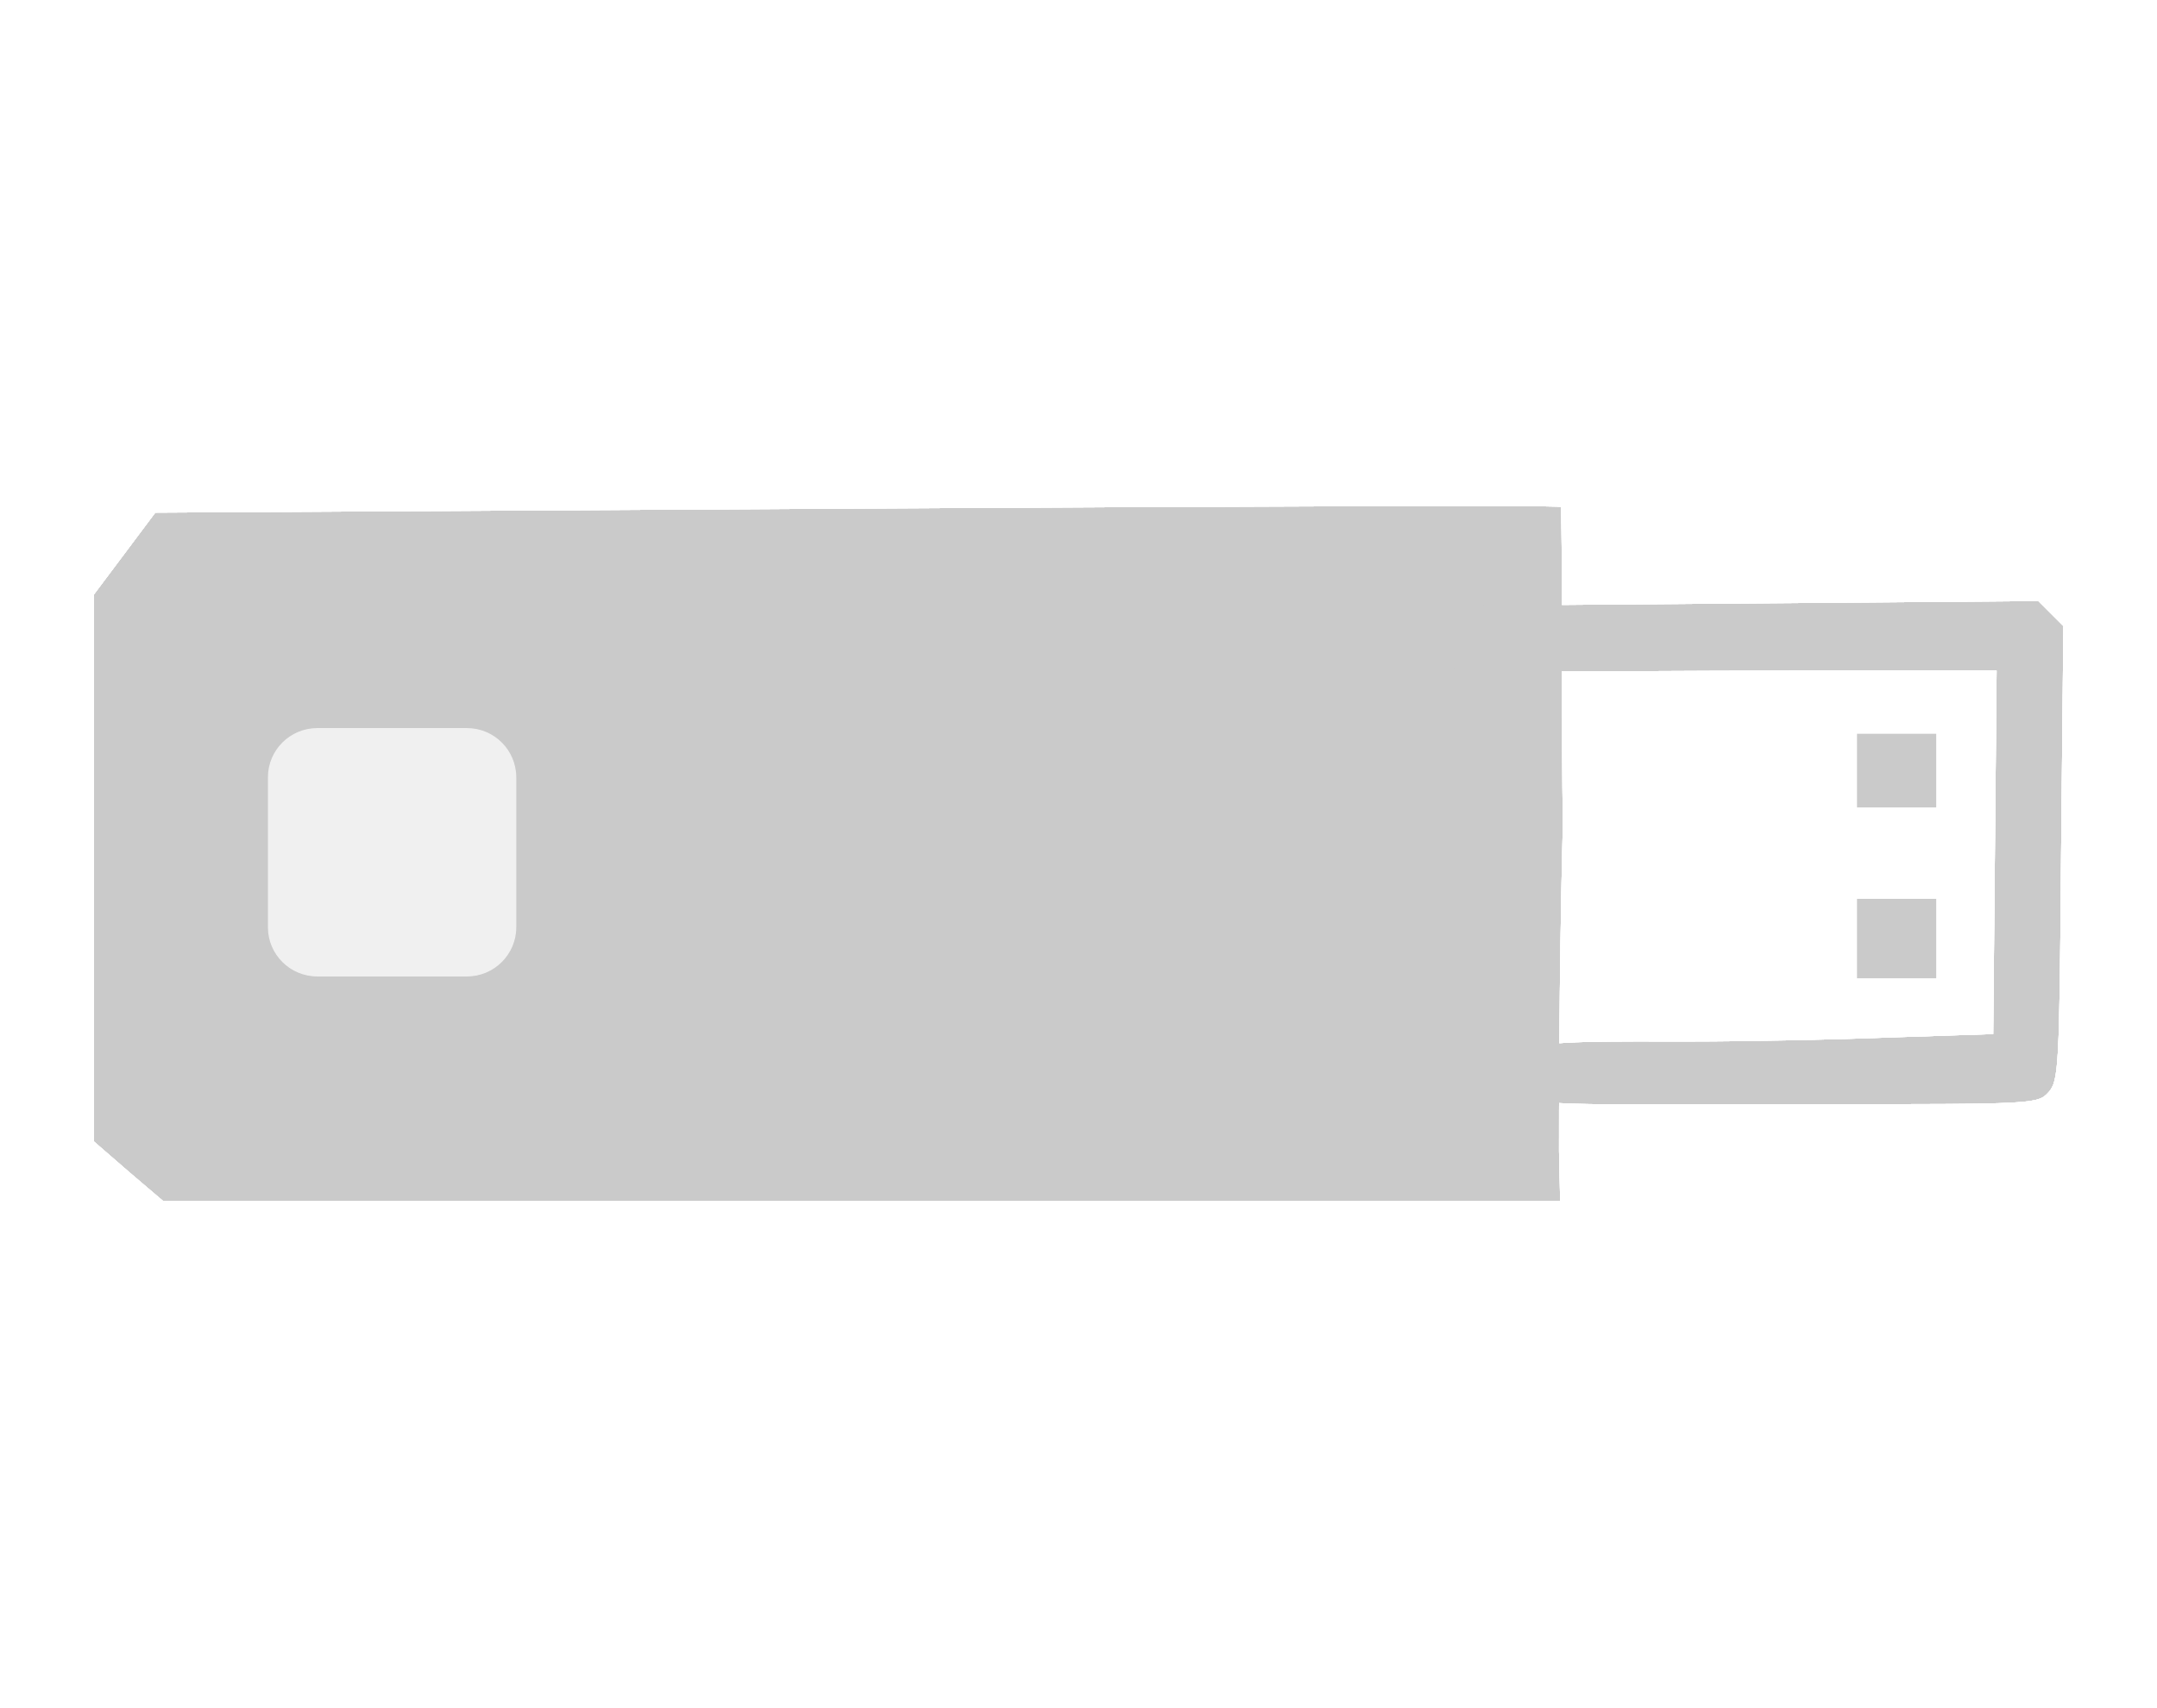
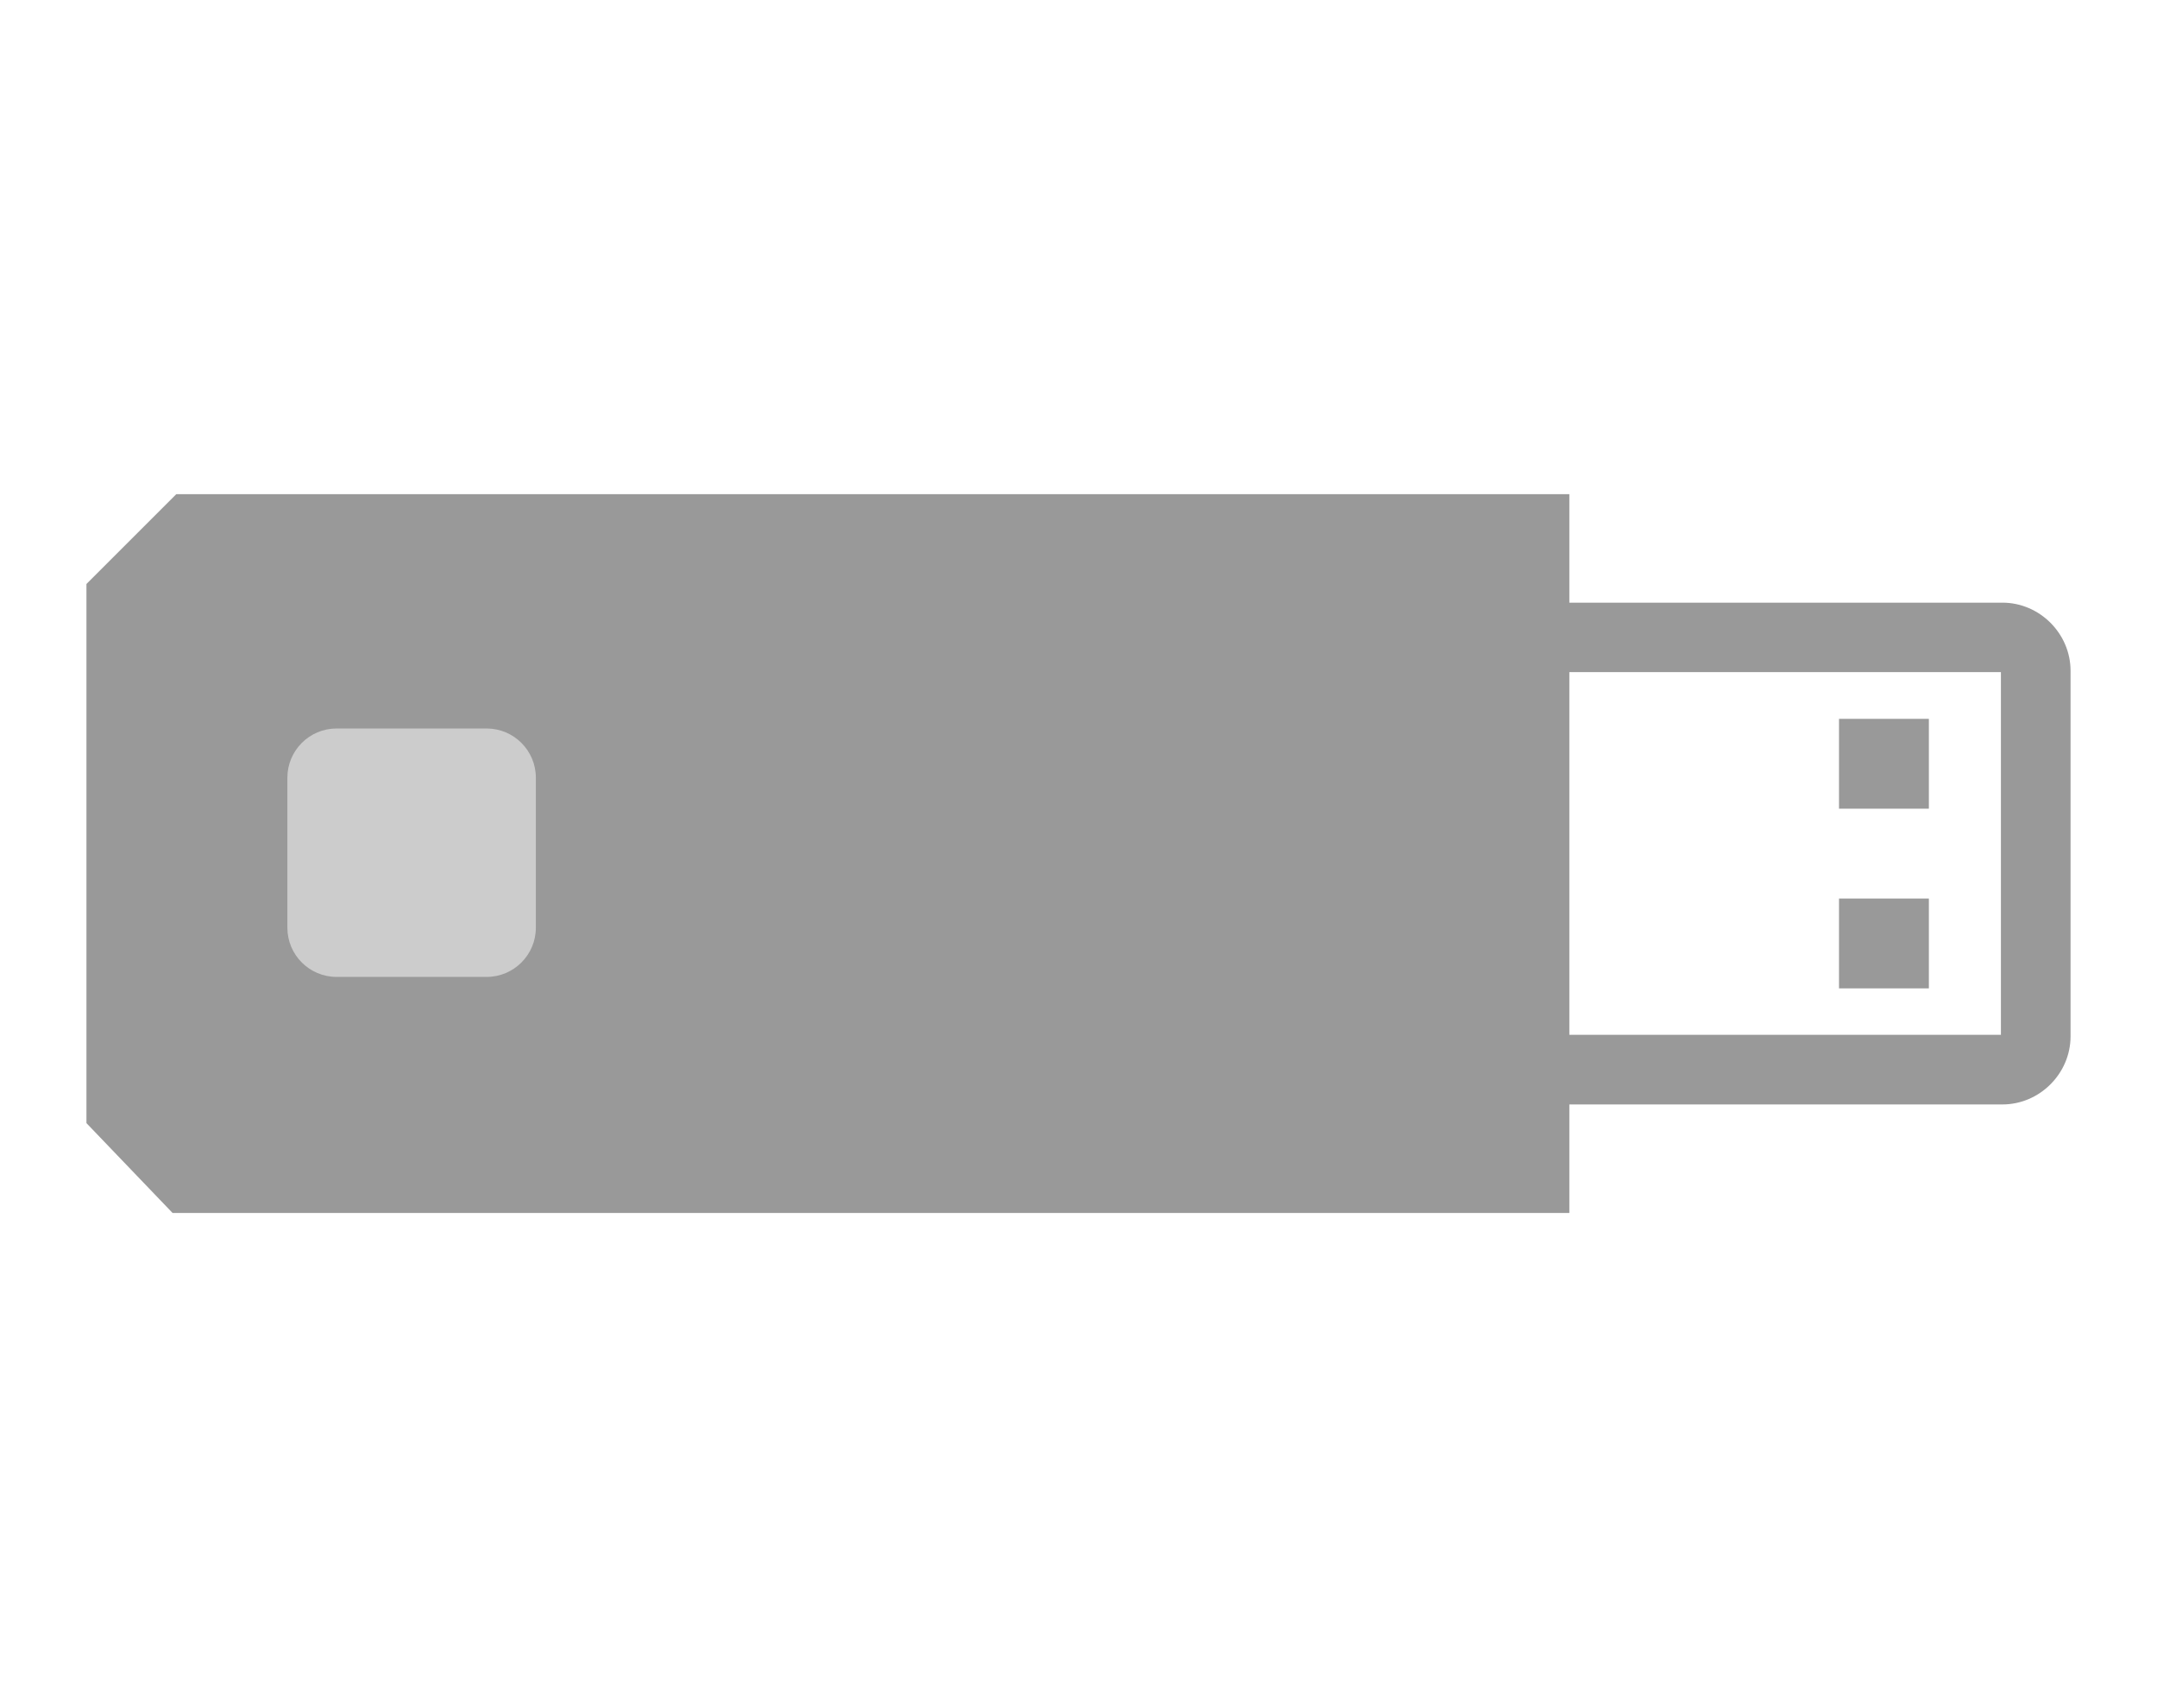
- <svg xmlns="http://www.w3.org/2000/svg" width="48px" height="38px" version="1.0" viewBox="0 0 64.568 50.187">
-   <defs>
-     <filter id="a" color-interpolation-filters="sRGB">
-       <feComposite in2="SourceGraphic" k1="0.5" operator="arithmetic" result="composite1" />
-       <feColorMatrix in="composite1" result="colormatrix1" type="saturate" values="0" />
-       <feFlood flood-color="rgb(255,255,255)" result="flood1" />
-       <feBlend in="flood1" in2="colormatrix1" mode="multiply" result="blend1" />
-       <feBlend in2="blend1" mode="screen" result="blend2" />
-       <feColorMatrix in="blend2" result="colormatrix2" type="saturate" values="1" />
-       <feComposite in="colormatrix2" in2="SourceGraphic" k2="1" operator="in" result="composite2" />
-     </filter>
-   </defs>
-   <g transform="translate(30.816 -49.767)" filter="url(#a)">
-     <path d="m15.915 64.479c-0.034-0.051-9.869-0.017-21.295 0.051l-20.787 0.12-0.922 1.23-0.922 1.23v16.363l1.042 0.905 1.042 0.888h41.813l-0.034-1.486c0-0.837-0.008-4.93 0.114-9.798-0.045-2.939 8.13e-4 -6.394-0.05-9.503z" fill="#4d4d4d" />
-     <rect transform="matrix(.87198 0 0 .87198 38.399 63.574)" x="-70.181" y="8.632" width="8.529" height="8.529" ry="1.694" fill="#55d400" style="paint-order:normal" />
-     <path d="m30.574 67.673-0.376-0.376-14.723 0.12c-7.346-0.019-5.93 0.344-5.93 1.249 0 0.922 6.715 0.715 13.308 0.715h6.098l-0.051 5.432-0.051 5.449-3.092 0.102c-1.708 0.068-4.39 0.12-5.961 0.12-2.374 0-4.406-0.026-4.628 0.196-0.359 0.359-0.575 1.155-0.199 1.496 0.29 0.256 2.743 0.187 8.636 0.187 6.473 0 6.576 0 6.901-0.359 0.307-0.342 0.325-0.752 0.376-7.157l0.068-6.798z" fill="#4d4d4d" />
-     <path d="m25.962 71.26h-1.196v2.22h2.391v-2.22z" fill="#4d4d4d" />
-     <path d="m25.962 76.214h-1.196v2.391h2.391v-2.391z" fill="#4d4d4d" />
+ <svg xmlns="http://www.w3.org/2000/svg" width="48" height="38" version="1.1" viewBox="0 0 12.7 10.054">
+   <g transform="translate(0 -286.95)">
+     <path d="m1.038 289.86-0.529 0.529v3.175l0.507 0.529h8.224v-0.639h2.55c0.219 0 0.401-0.182 0.401-0.401v-2.153c0-0.219-0.182-0.401-0.401-0.401h-2.55v-0.639zm8.202 1.048h2.541v2.136h-2.541z" fill="#999" stroke-width=".197" />
+     <rect x="1.692" y="291.24" width="1.463" height="1.463" ry=".29" fill="#ccc" stroke-width=".172" style="paint-order:normal" />
+     <g transform="matrix(.19669 0 0 .19669 .24443 303.71)" fill="#999" stroke-linecap="square" stroke-width=".166">
+       <path d="m53.807-63.688v2.69h2.69v-2.69z" />
+       <path d="m56.497-58.308h-2.69v2.69h2.69z" />
+     </g>
  </g>
</svg>
